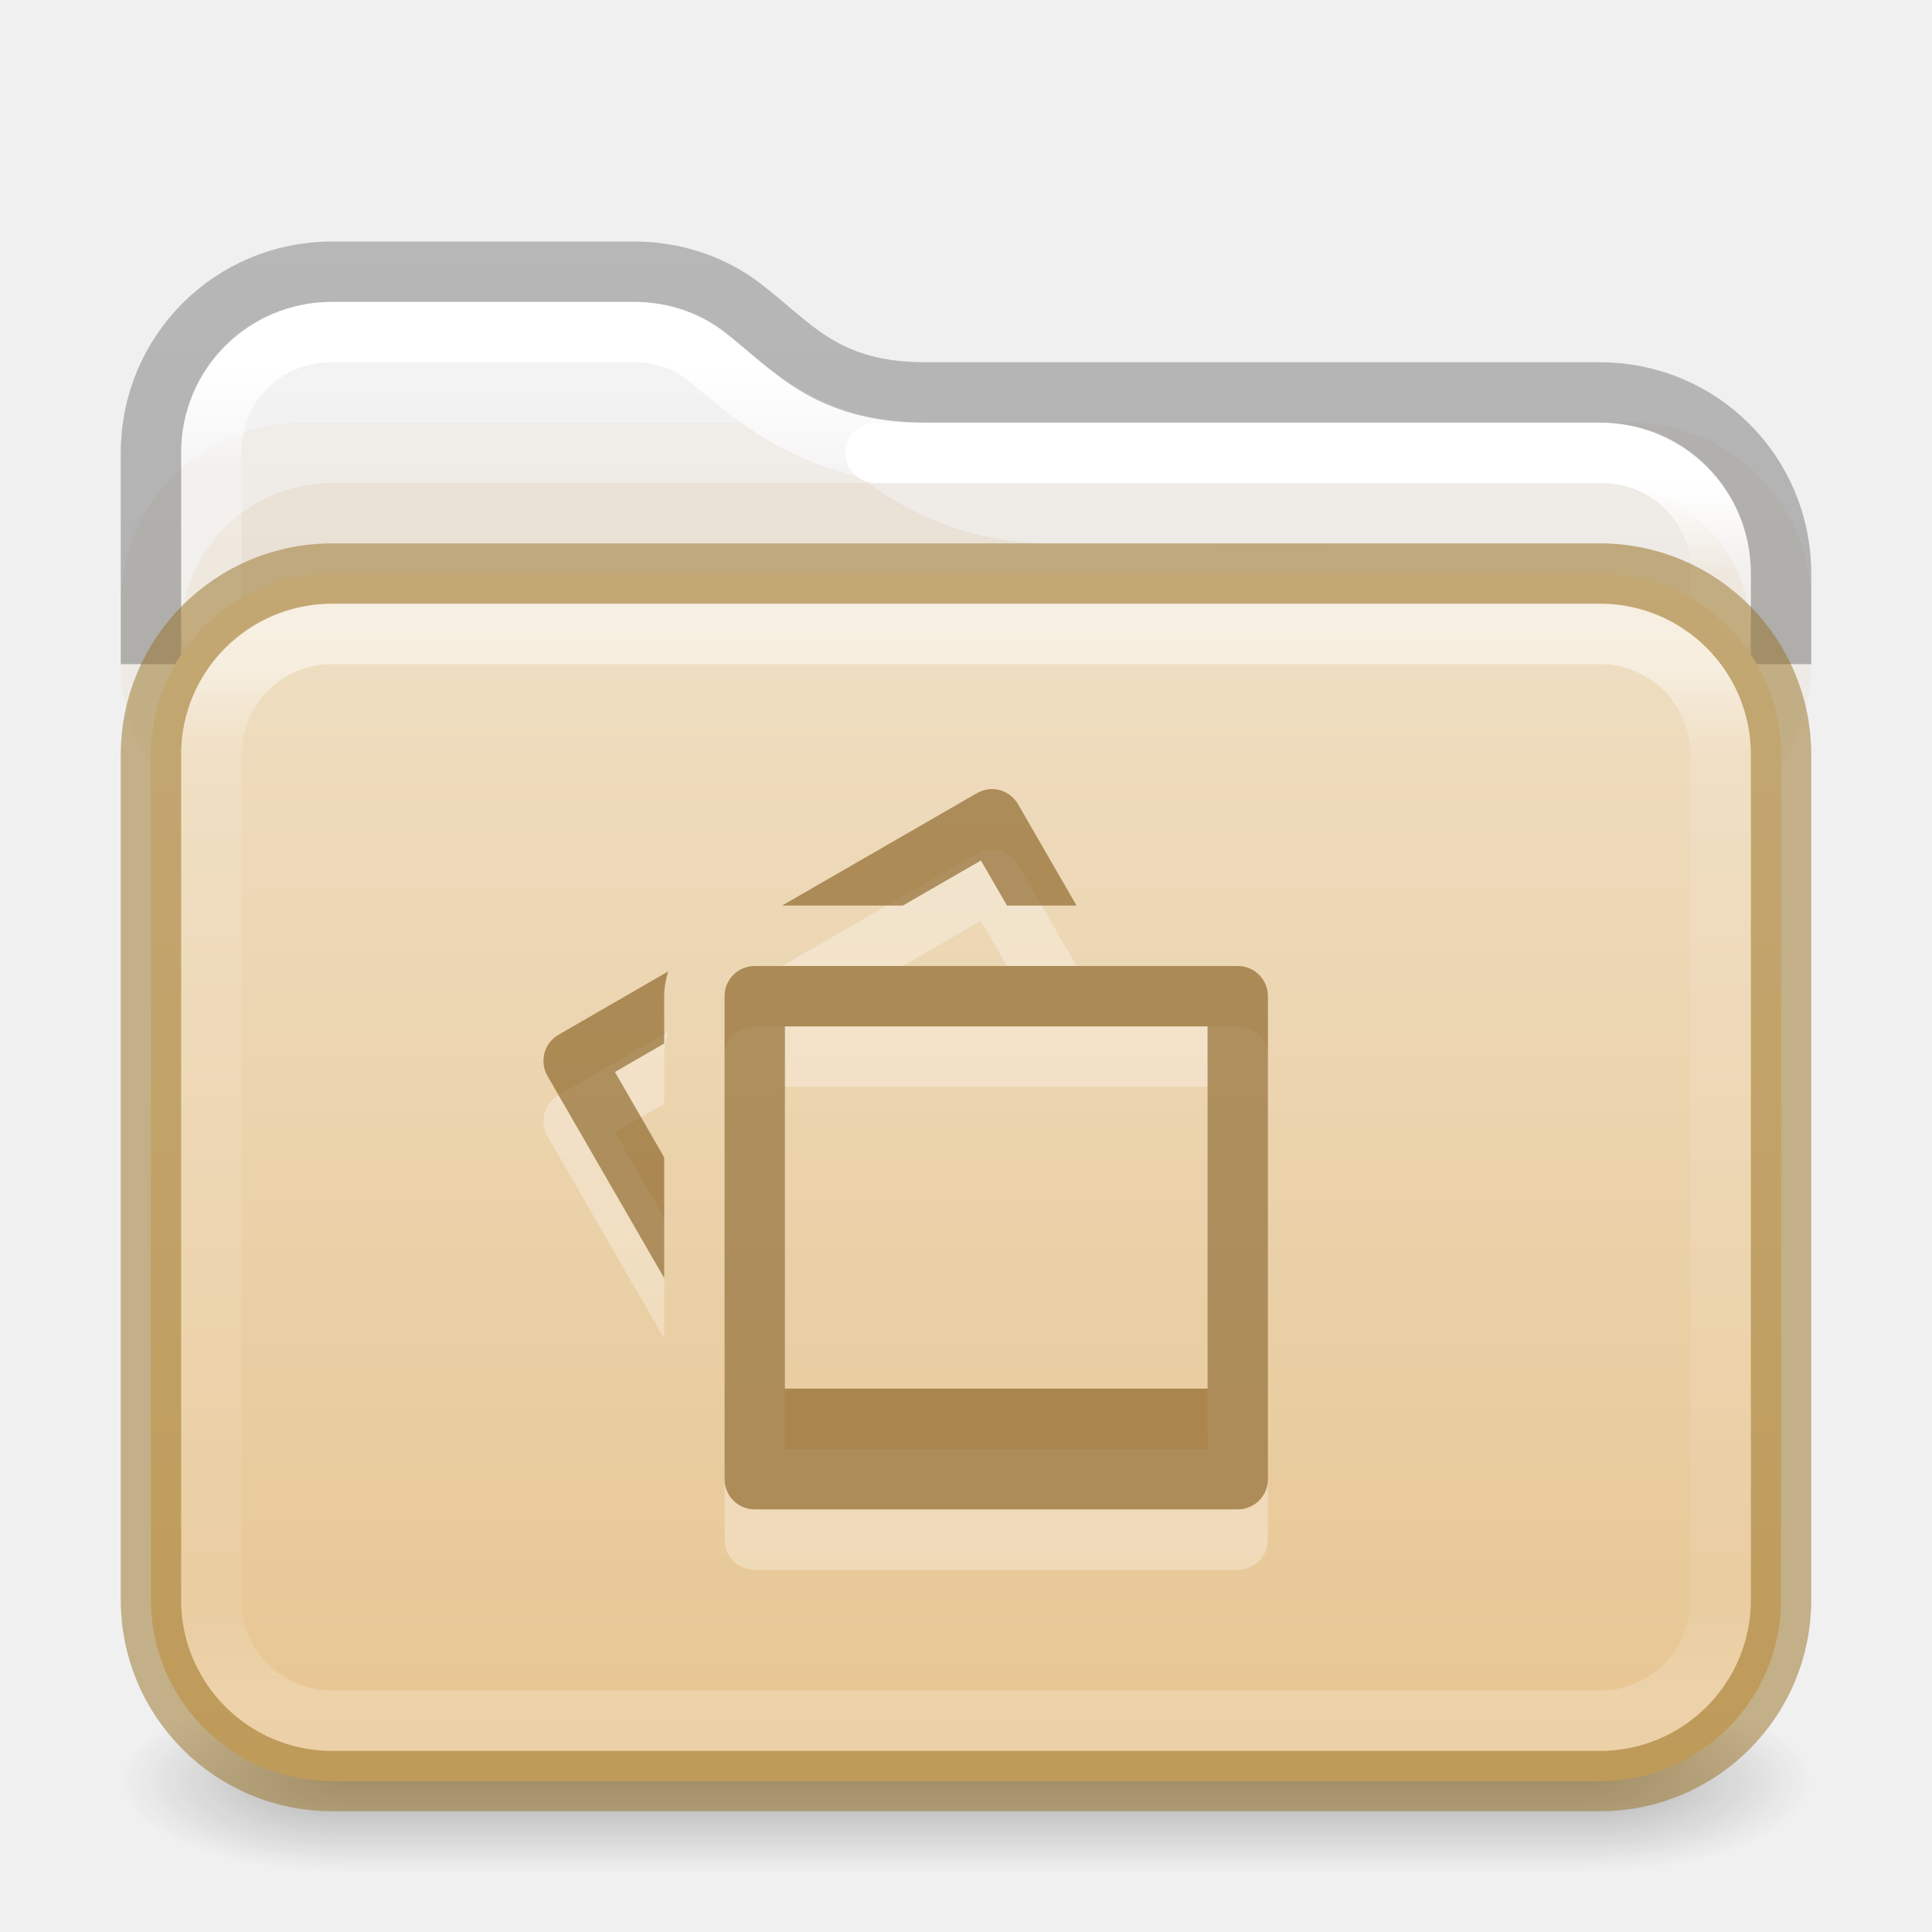
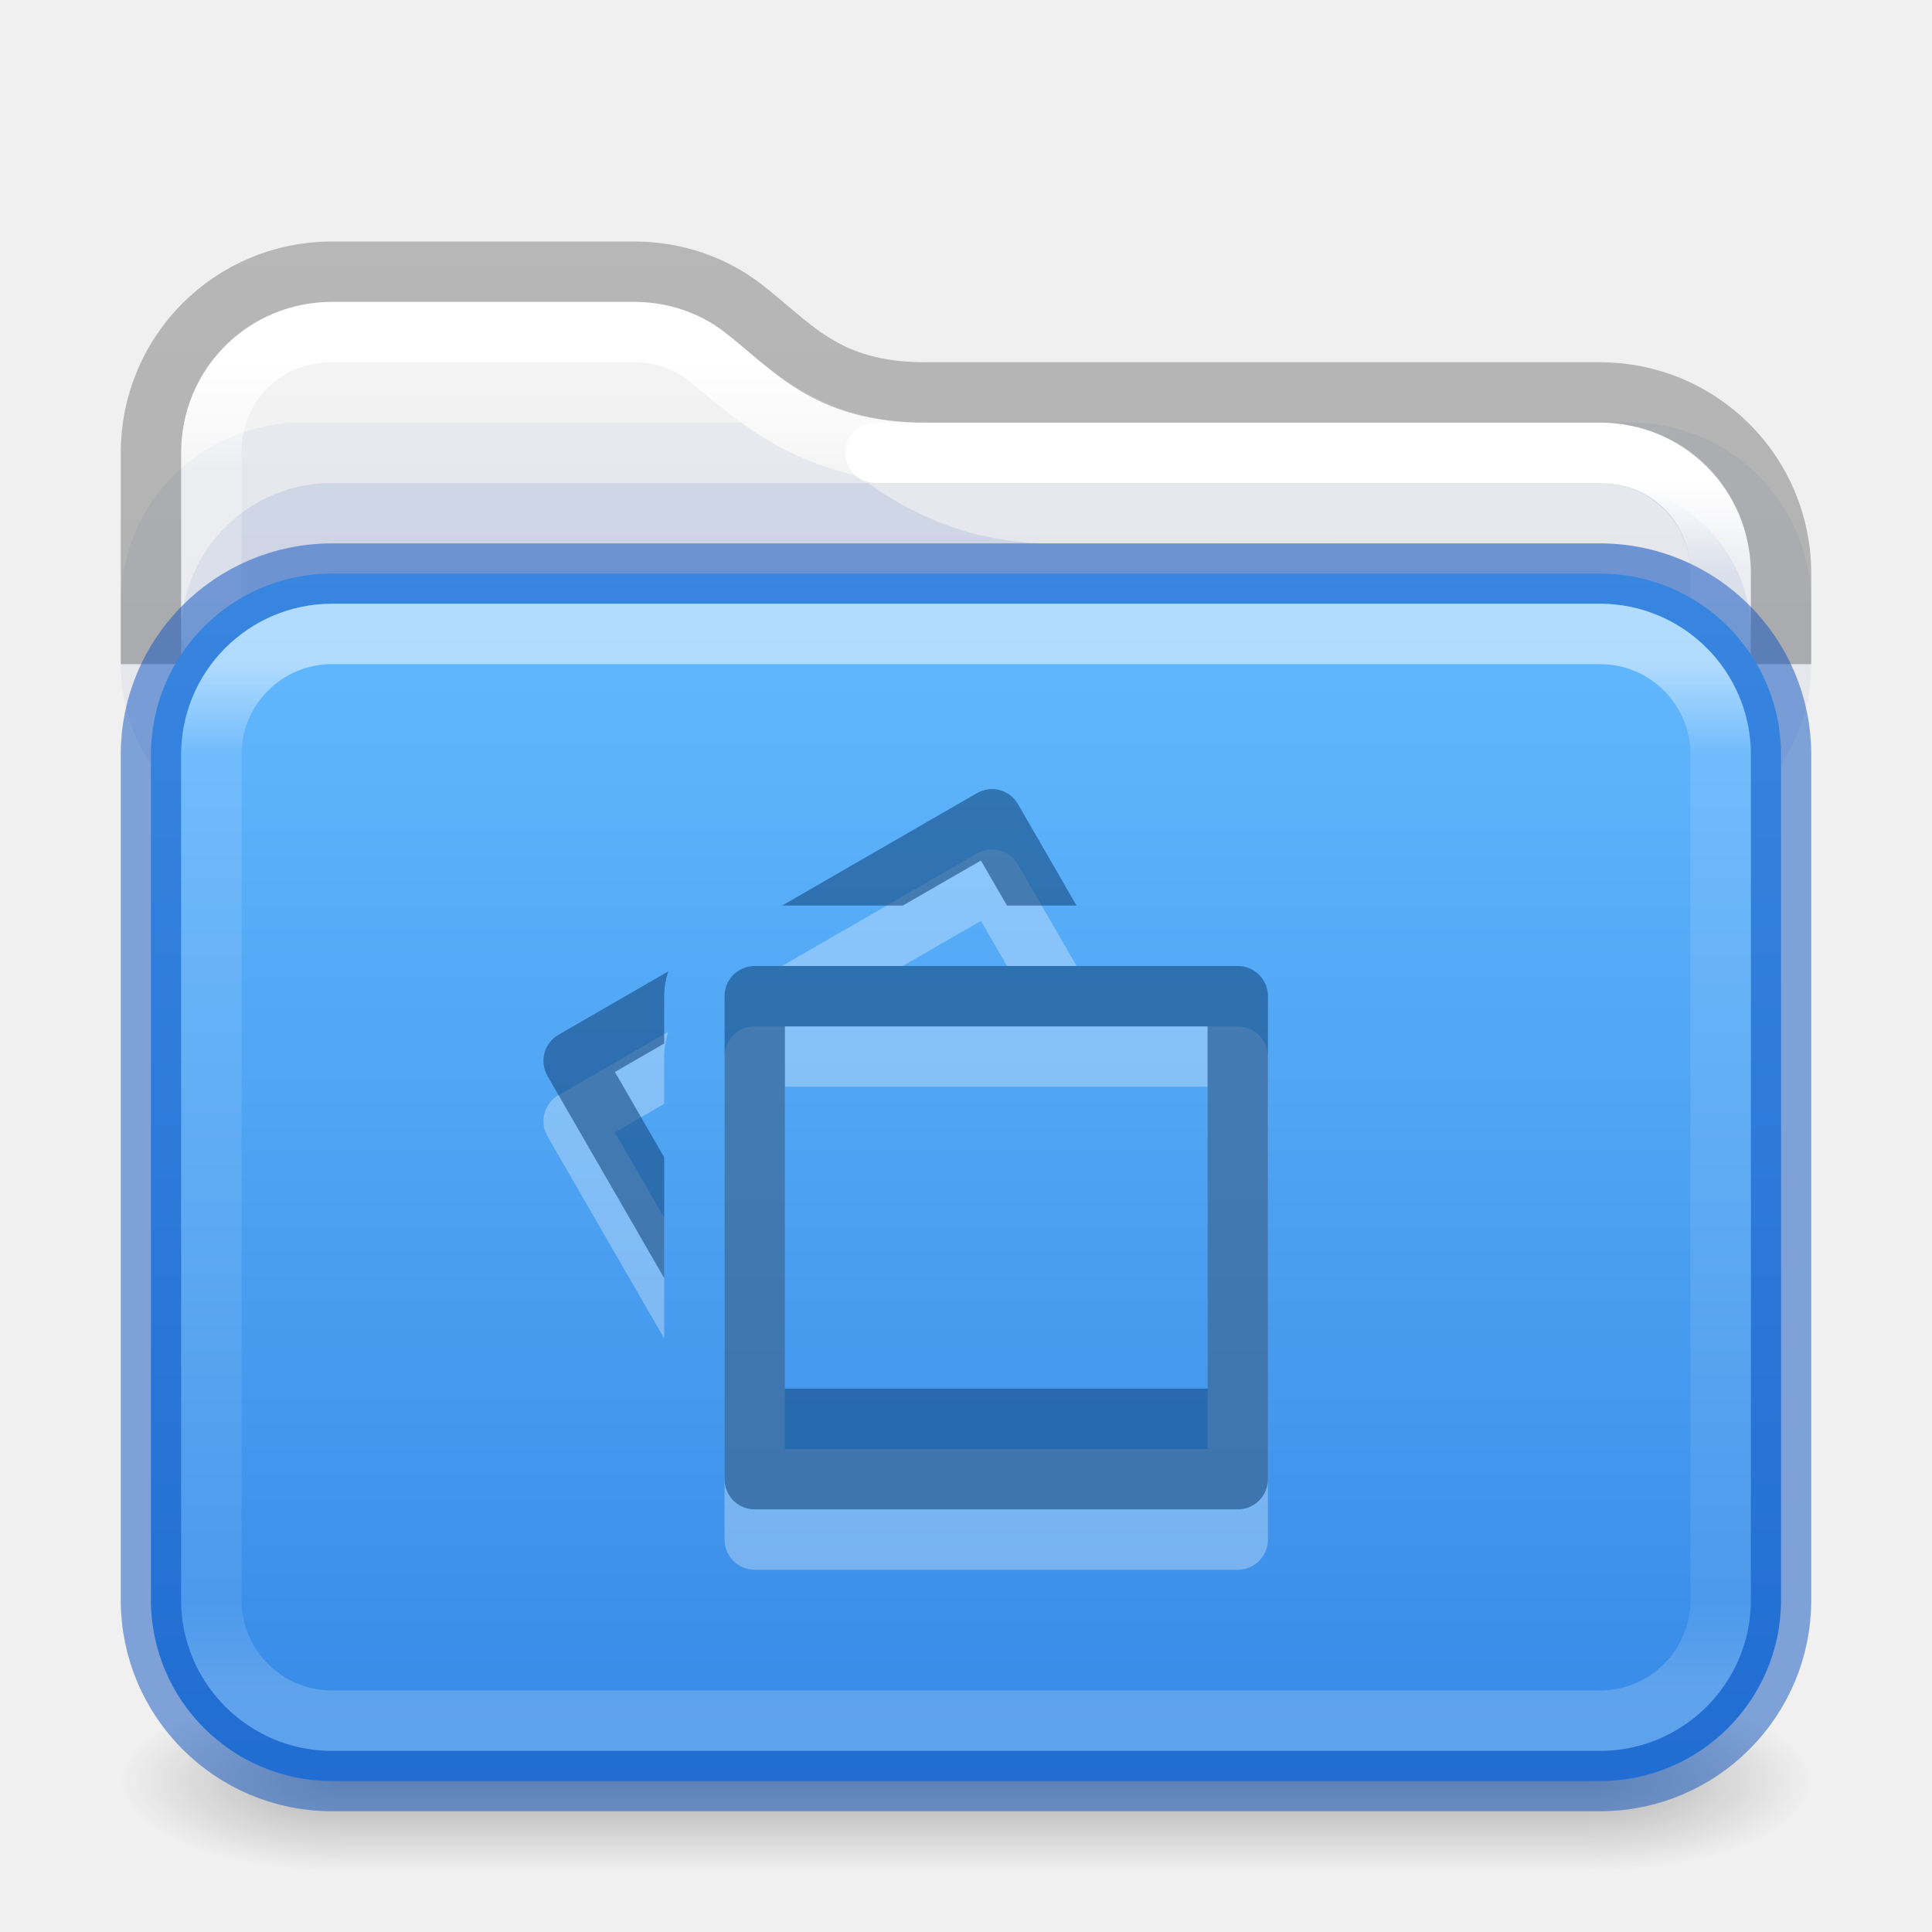
<svg xmlns="http://www.w3.org/2000/svg" xmlns:xlink="http://www.w3.org/1999/xlink" id="svg4715" height="32" width="32" version="1.1">
  <defs id="defs4717">
    <linearGradient id="linearGradient1159">
      <stop offset="0" style="stop-color:#ffffff;stop-opacity:1" id="stop1151" />
      <stop offset="0.069" style="stop-color:#ffffff;stop-opacity:0.235" id="stop1153" />
      <stop offset="0.908" style="stop-color:#ffffff;stop-opacity:0.157" id="stop1155" />
      <stop offset="1" style="stop-color:#ffffff;stop-opacity:0.392" id="stop1157" />
    </linearGradient>
    <linearGradient id="linearGradient3924">
      <stop offset="0" style="stop-color:#ffffff;stop-opacity:1" id="stop3926" />
      <stop offset="0.073" style="stop-color:#ffffff;stop-opacity:0.235" id="stop3928" />
      <stop offset="0.908" style="stop-color:#ffffff;stop-opacity:0.157" id="stop3930" />
      <stop offset="1" style="stop-color:#ffffff;stop-opacity:0.392" id="stop3932" />
    </linearGradient>
    <linearGradient id="linearGradient3688-166-749">
      <stop offset="0" style="stop-color:#181818;stop-opacity:1" id="stop2883" />
      <stop offset="1" style="stop-color:#181818;stop-opacity:0" id="stop2885" />
    </linearGradient>
    <linearGradient id="linearGradient3702-501-757">
      <stop offset="0" style="stop-color:#181818;stop-opacity:0" id="stop2895" />
      <stop offset="0.5" style="stop-color:#181818;stop-opacity:1" id="stop2897" />
      <stop offset="1" style="stop-color:#181818;stop-opacity:0" id="stop2899" />
    </linearGradient>
    <linearGradient gradientTransform="matrix(0.6761005,0,0,0.6756757,-0.2264079,1.775896)" gradientUnits="userSpaceOnUse" xlink:href="#linearGradient3924" id="linearGradient3027" y2="41.76" x2="13.594" y1="6.272" x1="13.594" />
    <linearGradient xlink:href="#linearGradient3600-9-51" id="linearGradient1512" gradientUnits="userSpaceOnUse" gradientTransform="matrix(0.6649598,0,0,0.6392712,-33.20948,1.90706)" x1="74.839" y1="4.536" x2="74.839" y2="49.779" />
    <linearGradient id="linearGradient3600-9-51">
      <stop offset="0" style="stop-color:#f4f4f4;stop-opacity:1" id="stop3602-0-0" />
      <stop offset="1" style="stop-color:#dbdbdb;stop-opacity:1" id="stop3604-9-04" />
    </linearGradient>
    <linearGradient id="linearGradient3104-6">
      <stop offset="0" style="stop-color:#000000;stop-opacity:0.318" id="stop3106-3" />
      <stop offset="1" style="stop-color:#000000;stop-opacity:0.24" id="stop3108-9" />
    </linearGradient>
    <linearGradient xlink:href="#linearGradient3104-6" id="linearGradient1572" gradientUnits="userSpaceOnUse" gradientTransform="matrix(0.3289826,0,0,0.8947171,-17.11074,-7.241968)" x1="72.893" y1="43.74" x2="72.893" y2="12.524" />
    <linearGradient x1="24" y1="6.528" x2="24" y2="41.472" id="linearGradient4161-0-2" xlink:href="#linearGradient3924-0" gradientUnits="userSpaceOnUse" gradientTransform="matrix(0.6756757,0,0,0.4864866,-0.2162128,7.824252)" />
    <linearGradient id="linearGradient3924-0">
      <stop id="stop3926-6" style="stop-color:#ffffff;stop-opacity:1" offset="0" />
      <stop id="stop3928-3" style="stop-color:#ffffff;stop-opacity:0.235" offset="0.088" />
      <stop id="stop3930-2" style="stop-color:#ffffff;stop-opacity:0.157" offset="0.912" />
      <stop id="stop3932-62" style="stop-color:#ffffff;stop-opacity:0.392" offset="1" />
    </linearGradient>
    <linearGradient xlink:href="#linearGradient1159" id="linearGradient1148" gradientUnits="userSpaceOnUse" gradientTransform="matrix(0.6761005,0,0,0.6756757,-0.2264079,1.775896)" x1="31.752" y1="9.217" x2="31.752" y2="41.712" />
    <linearGradient y2="102.237" x2="23.587" y1="57.643" x1="23.587" gradientTransform="matrix(0.5041322,0,0,0.4484854,4.108891,-16.35197)" gradientUnits="userSpaceOnUse" id="linearGradient1048" xlink:href="#linearGradient4632-0-6-4-4-4" />
    <linearGradient id="linearGradient4632-0-6-4-4-4">
-       <stop offset="0" style="stop-color:#efdfc4;stop-opacity:1" id="stop4634-4-4-7-4" />
-       <stop offset="1" style="stop-color:#e7c591;stop-opacity:1" id="stop4636-3-1-5-9" />
+       <stop offset="0" style="stop-color:#64baff;stop-opacity:1;" id="stop4634-4-4-7-4" />
+       <stop offset="1" style="stop-color:#3689e6;stop-opacity:1;" id="stop4636-3-1-5-9" />
    </linearGradient>
    <radialGradient cx="4.993" cy="43.5" r="2.5" fx="4.993" fy="43.5" id="radialGradient2976-3-3-6" xlink:href="#linearGradient3688-166-749" gradientUnits="userSpaceOnUse" gradientTransform="matrix(2.003784,0,0,1.4,27.98813,-17.4)" />
    <radialGradient cx="4.993" cy="43.5" r="2.5" fx="4.993" fy="43.5" id="radialGradient2978-2-5-2" xlink:href="#linearGradient3688-166-749" gradientUnits="userSpaceOnUse" gradientTransform="matrix(2.003784,0,0,1.4,-20.01187,-104.4)" />
    <linearGradient xlink:href="#linearGradient3702-501-757" id="linearGradient17985" gradientUnits="userSpaceOnUse" x1="25.058" y1="47.028" x2="25.058" y2="39.999" />
  </defs>
  <g style="opacity:1" id="g3712-3-7-0-7" transform="matrix(0.7368421,0,0,0.4285713,-1.684206,10.85707)">
    <rect style="opacity:0.3;fill:url(#radialGradient2976-3-3-6);fill-opacity:1;stroke:none" id="rect2801-0-9-6-9" y="40" x="38" height="7" width="5" />
    <rect style="opacity:0.3;fill:url(#radialGradient2978-2-5-2);fill-opacity:1;stroke:none" id="rect3696-2-2-2-2" transform="scale(-1)" y="-47" x="-10" height="7" width="5" />
    <rect style="opacity:0.3;fill:url(#linearGradient17985);fill-opacity:1;stroke:none" id="rect3700-1-0-6-0" y="40" x="10" height="7" width="28" />
  </g>
  <path id="rect5505-6-6-9" style="color:#000000;font-variation-settings:normal;display:inline;overflow:visible;visibility:visible;opacity:1;vector-effect:none;fill:url(#linearGradient1512);fill-opacity:1;stroke:none;stroke-width:1;stroke-linecap:butt;stroke-linejoin:miter;stroke-miterlimit:4;stroke-dasharray:none;stroke-dashoffset:0;stroke-opacity:1;-inkscape-stroke:none;marker:none;enable-background:accumulate;stop-color:#000000;stop-opacity:1" d="M 5.495,5 C 4.104,5 3,6.103 3,7.494 V 12 H 29 V 9.494 C 29,8.103 27.896,7 26.505,7 H 15.326 c -1.817,0 -2.59,-0.933 -3.339,-1.508 C 11.58,5.18 11.066,5 10.498,5 Z" />
-   <path id="rect4119" style="opacity:0.05;fill:#b6802e;fill-rule:evenodd;stroke-linecap:round;stroke-linejoin:round;paint-order:markers fill stroke;stop-color:#000000" d="M 5 7 C 3.338 7 2 8.338 2 10 L 2 11 C 2 12.662 3.338 14 5 14 L 27 14 C 28.662 14 30 12.662 30 11 L 30 10 C 30 8.338 28.662 7 27 7 L 15.326 7 C 15.602 7 15.826 7.224 15.826 7.5 C 15.826 7.776 15.602 8 15.326 8 C 13.95 8 12.967 7.489 12.279 7 L 5 7 z " />
-   <path id="rect4173" style="opacity:0.1;fill:#b6802e;fill-opacity:1;fill-rule:evenodd;stroke:none;stroke-width:1;stroke-linecap:round;stroke-linejoin:round;paint-order:markers fill stroke;stop-color:#000000" d="M 5.5 8 C 4.115 8 3 9.115 3 10.5 L 3 12.5 C 3 13.885 4.115 15 5.5 15 L 26.5 15 C 27.885 15 29 13.885 29 12.5 L 29 10.5 C 29 9.171 27.972 8.095 26.666 8.01 C 27.365 8.086 27.916 8.638 27.99 9.338 C 27.537 9.124 27.033 9 26.5 9 L 22.084 9 C 22.084 8.999 22.084 8.999 22.084 8.998 C 19.811 8.999 17.437 9 17.424 9 C 16.047 9 15.064 8.489 14.377 8 L 5.5 8 z " />
+   <path id="rect4119" style="opacity:0.05;fill:#002e99;fill-opacity:1;fill-rule:evenodd;stroke-linecap:round;stroke-linejoin:round;paint-order:markers fill stroke;stop-color:#000000" d="M 5,7 C 3.338,7 2,8.338 2,10 v 1 c 0,1.662 1.338,3 3,3 h 22 c 1.662,0 3,-1.338 3,-3 V 10 C 30,8.338 28.662,7 27,7 H 15.326 c 0.276,-6e-7 0.5,0.224 0.5,0.5 1e-6,0.276 -0.224,0.5 -0.5,0.5 -1.376,0 -2.359,-0.511 -3.047,-1 z" />
+   <path id="rect4173" style="opacity:0.1;fill:#002e99;fill-opacity:1;fill-rule:evenodd;stroke:none;stroke-width:1;stroke-linecap:round;stroke-linejoin:round;paint-order:markers fill stroke;stop-color:#000000" d="M 5.5,8 C 4.115,8 3,9.115 3,10.5 v 2 C 3,13.885 4.115,15 5.5,15 h 21 c 1.385,0 2.5,-1.115 2.5,-2.5 v -2 C 29,9.171 27.972,8.095 26.666,8.01 27.365,8.086 27.916,8.638 27.99,9.338 27.537,9.124 27.033,9 26.5,9 h -4.416 c 2.01e-4,-5.721e-4 -2.01e-4,-0.001 0,-0.002 C 19.811,8.999 17.437,9 17.424,9 c -1.376,-3e-6 -2.359,-0.511 -3.047,-1 z" />
  <path id="rect5505-6-6-8" style="color:#000000;font-variation-settings:normal;display:inline;overflow:visible;visibility:visible;opacity:1;vector-effect:none;fill:none;fill-opacity:1;stroke:url(#linearGradient3027);stroke-width:1;stroke-linecap:round;stroke-linejoin:round;stroke-miterlimit:4;stroke-dasharray:none;stroke-dashoffset:0;stroke-opacity:1;-inkscape-stroke:none;marker:none;enable-background:accumulate;stop-color:#000000;stop-opacity:1" d="m 15.326,7.5 c -1.973,0 -2.966,-1.091 -3.644,-1.611 C 11.363,5.644 10.957,5.5 10.496,5.5 H 5.494 C 4.372,5.5 3.5,6.371 3.5,7.492 v 2.984" />
  <path id="rect5505-6-6-8-2" style="color:#000000;font-variation-settings:normal;display:inline;overflow:visible;visibility:visible;vector-effect:none;fill:none;fill-opacity:1;stroke:url(#linearGradient1148);stroke-width:1;stroke-linecap:round;stroke-linejoin:round;stroke-miterlimit:4;stroke-dasharray:none;stroke-dashoffset:0;stroke-opacity:1;-inkscape-stroke:none;marker:none;enable-background:accumulate;stop-color:#000000" d="M 28.5,10.477 V 9.492 C 28.5,8.371 27.628,7.5 26.506,7.5 H 14.5" />
  <path id="rect5505-6-6" style="color:#000000;font-variation-settings:normal;display:inline;overflow:visible;visibility:visible;opacity:1;vector-effect:none;fill:none;fill-opacity:1;stroke:url(#linearGradient1572);stroke-width:1;stroke-linecap:butt;stroke-linejoin:round;stroke-miterlimit:4;stroke-dasharray:none;stroke-dashoffset:0;stroke-opacity:1;-inkscape-stroke:none;marker:none;enable-background:accumulate;stop-color:#000000;stop-opacity:1" d="M 29.5,11 V 9.5 c 0,-1.662 -1.338,-3 -3,-3 H 15.326 c -1.66,0 -2.207,-0.773 -3.029,-1.403 C 11.802,4.717 11.176,4.5 10.5,4.5 h -5 c -1.662,0 -3,1.338 -3,3 V 11" />
-   <rect style="color:#000000;font-variation-settings:normal;display:inline;overflow:visible;visibility:visible;opacity:1;vector-effect:none;fill:url(#linearGradient1048);fill-opacity:1;fill-rule:nonzero;stroke:#987124;stroke-width:1;stroke-linecap:butt;stroke-linejoin:miter;stroke-miterlimit:4;stroke-dasharray:none;stroke-dashoffset:0;stroke-opacity:0.498;-inkscape-stroke:none;marker:none;enable-background:accumulate;stop-color:#000000;stop-opacity:1" id="rect5505-21-1-2-1" y="9.5" x="2.5" ry="3" rx="3" height="20" width="27" />
+   <rect style="color:#000000;font-variation-settings:normal;display:inline;overflow:visible;visibility:visible;opacity:1;vector-effect:none;fill:url(#linearGradient1048);fill-opacity:1;fill-rule:nonzero;stroke:#0d52bf;stroke-width:1;stroke-linecap:butt;stroke-linejoin:miter;stroke-miterlimit:4;stroke-dasharray:none;stroke-dashoffset:0;stroke-opacity:0.502;-inkscape-stroke:none;marker:none;enable-background:accumulate;stop-color:#000000;stop-opacity:1" id="rect5505-21-1-2-1" y="9.5" x="2.5" ry="3" rx="3" height="20" width="27" />
  <rect style="opacity:0.5;fill:none;stroke:url(#linearGradient4161-0-2);stroke-width:1;stroke-linecap:round;stroke-linejoin:round;stroke-miterlimit:4;stroke-dasharray:none;stroke-dashoffset:0;stroke-opacity:1" id="rect6741-7-4-3-8" y="10.5" x="3.5" ry="2" rx="2" height="18" width="25" />
  <path id="path887-7-9" d="m 16.368,14.074 c -0.064,0.008 -0.129,0.03 -0.189,0.064 l -3.225,1.861 h 2 l 1.293,-0.746 0.432,0.746 h 1.152 l -0.969,-1.678 c -0.104,-0.18 -0.301,-0.272 -0.494,-0.248 z m -3.867,2.926 c -0.277,0 -0.5,0.223 -0.5,0.5 v 8 c 0,0.277 0.223,0.5 0.5,0.5 h 8 c 0.277,0 0.5,-0.223 0.5,-0.5 v -8 c 0,-0.277 -0.223,-0.5 -0.5,-0.5 z m -1.434,0.09 -1.816,1.049 c -0.24,0.138 -0.32,0.444 -0.182,0.684 l 1.932,3.346 v -2 l -0.816,-1.414 0.816,-0.471 v -0.783 c 0,-0.142 0.027,-0.279 0.066,-0.41 z m 1.934,0.91 h 7 v 6 h -7 z" style="color:#000000;display:inline;overflow:visible;visibility:visible;opacity:0.3;vector-effect:none;fill:#ffffff;fill-opacity:1;fill-rule:nonzero;stroke:none;stroke-width:0.85;stroke-linecap:butt;stroke-linejoin:miter;stroke-miterlimit:4;stroke-dasharray:none;stroke-dashoffset:0;stroke-opacity:1;marker:none;enable-background:accumulate" />
-   <path id="path887-7" d="m 16.368,13.074 c -0.064,0.008 -0.129,0.03 -0.189,0.064 l -3.225,1.861 h 2 l 1.293,-0.746 0.432,0.746 h 1.152 l -0.969,-1.678 c -0.104,-0.18 -0.301,-0.272 -0.494,-0.248 z m -3.867,2.926 c -0.277,0 -0.5,0.223 -0.5,0.5 v 8 c 0,0.277 0.223,0.5 0.5,0.5 h 8 c 0.277,0 0.5,-0.223 0.5,-0.5 v -8 c 0,-0.277 -0.223,-0.5 -0.5,-0.5 z m -1.434,0.09 -1.816,1.049 c -0.24,0.138 -0.32,0.444 -0.182,0.684 l 1.932,3.346 v -2 l -0.816,-1.414 0.816,-0.471 v -0.783 c 0,-0.142 0.027,-0.279 0.066,-0.41 z m 1.934,0.91 h 7 v 6 h -7 z" style="color:#000000;display:inline;overflow:visible;visibility:visible;opacity:0.6;vector-effect:none;fill:#7e5514;fill-opacity:0.971;fill-rule:nonzero;stroke:none;stroke-width:1;stroke-linecap:butt;stroke-linejoin:miter;stroke-miterlimit:4;stroke-dasharray:none;stroke-dashoffset:0;stroke-opacity:0.498;marker:none;enable-background:accumulate" />
+   <path id="path887-7" d="m 16.368,13.074 c -0.064,0.008 -0.129,0.03 -0.189,0.064 l -3.225,1.861 h 2 l 1.293,-0.746 0.432,0.746 h 1.152 l -0.969,-1.678 c -0.104,-0.18 -0.301,-0.272 -0.494,-0.248 z m -3.867,2.926 c -0.277,0 -0.5,0.223 -0.5,0.5 v 8 c 0,0.277 0.223,0.5 0.5,0.5 h 8 c 0.277,0 0.5,-0.223 0.5,-0.5 v -8 c 0,-0.277 -0.223,-0.5 -0.5,-0.5 z m -1.434,0.09 -1.816,1.049 c -0.24,0.138 -0.32,0.444 -0.182,0.684 l 1.932,3.346 v -2 l -0.816,-1.414 0.816,-0.471 v -0.783 c 0,-0.142 0.027,-0.279 0.066,-0.41 z m 1.934,0.91 h 7 v 6 h -7 z" style="color:#000000;display:inline;overflow:visible;visibility:visible;opacity:0.6;vector-effect:none;fill:#14487e;fill-opacity:0.973;fill-rule:nonzero;stroke:none;stroke-width:1;stroke-linecap:butt;stroke-linejoin:miter;stroke-miterlimit:4;stroke-dasharray:none;stroke-dashoffset:0;stroke-opacity:0.498;marker:none;enable-background:accumulate" />
</svg>
